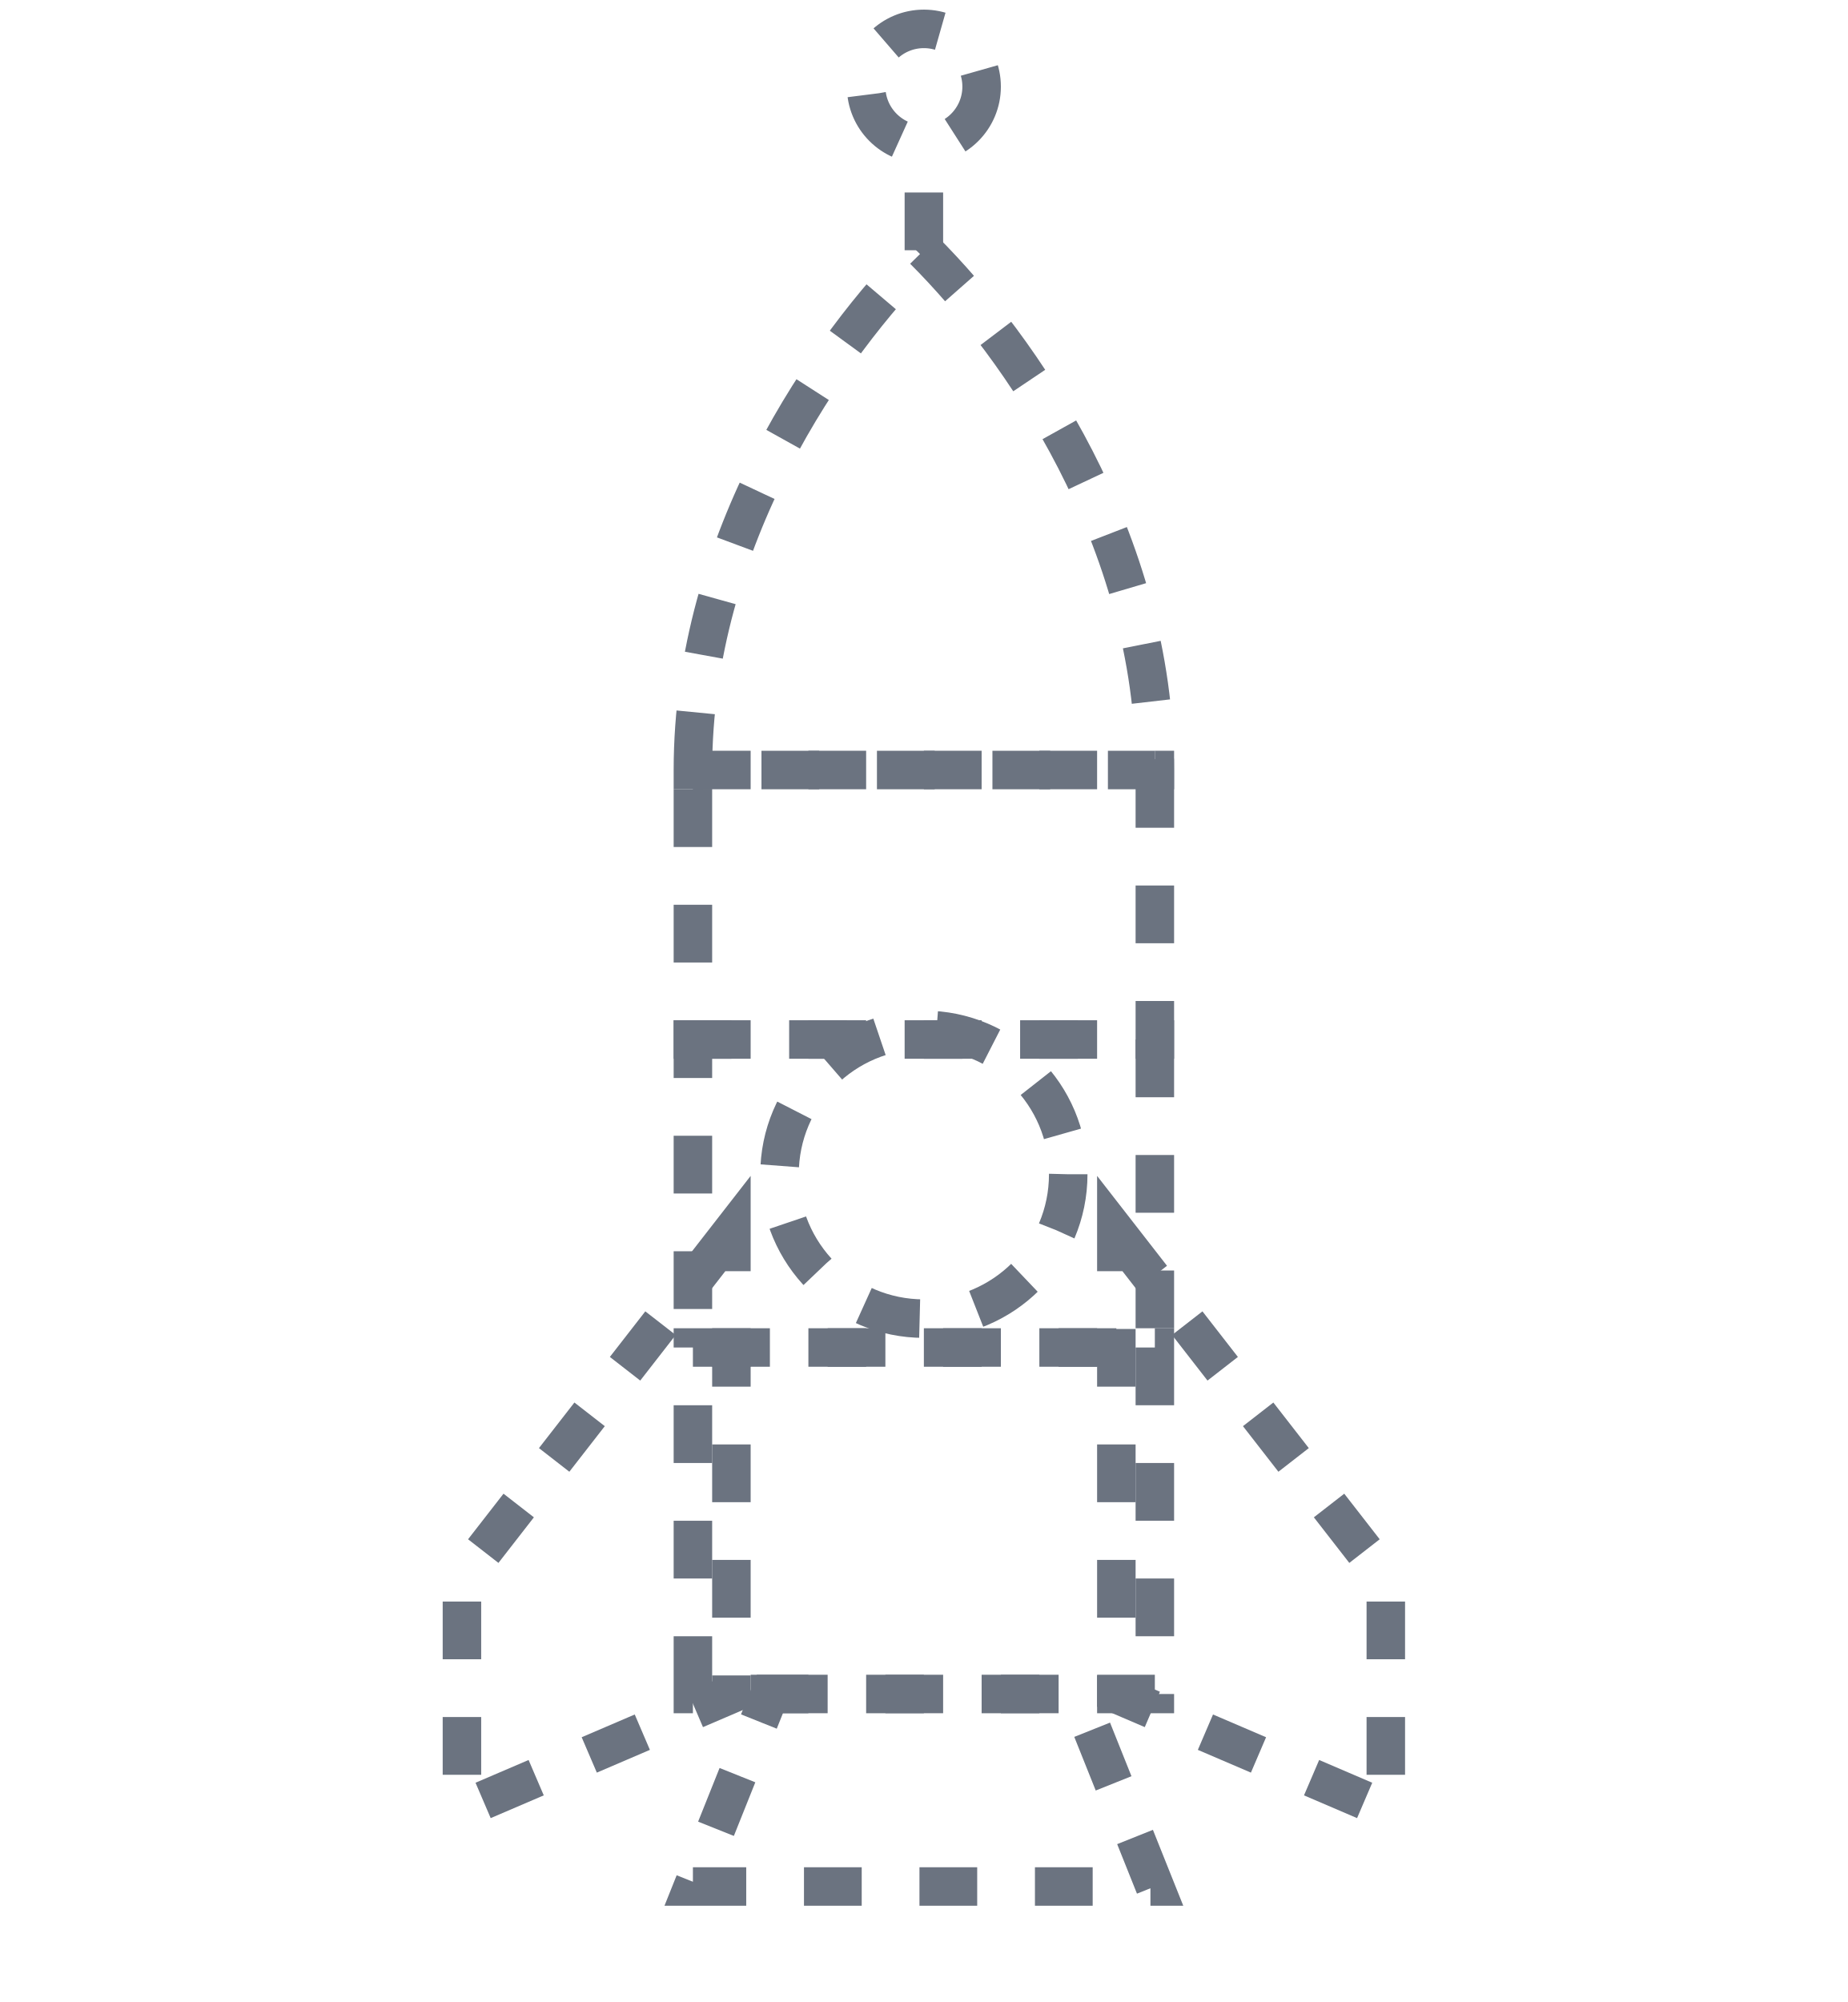
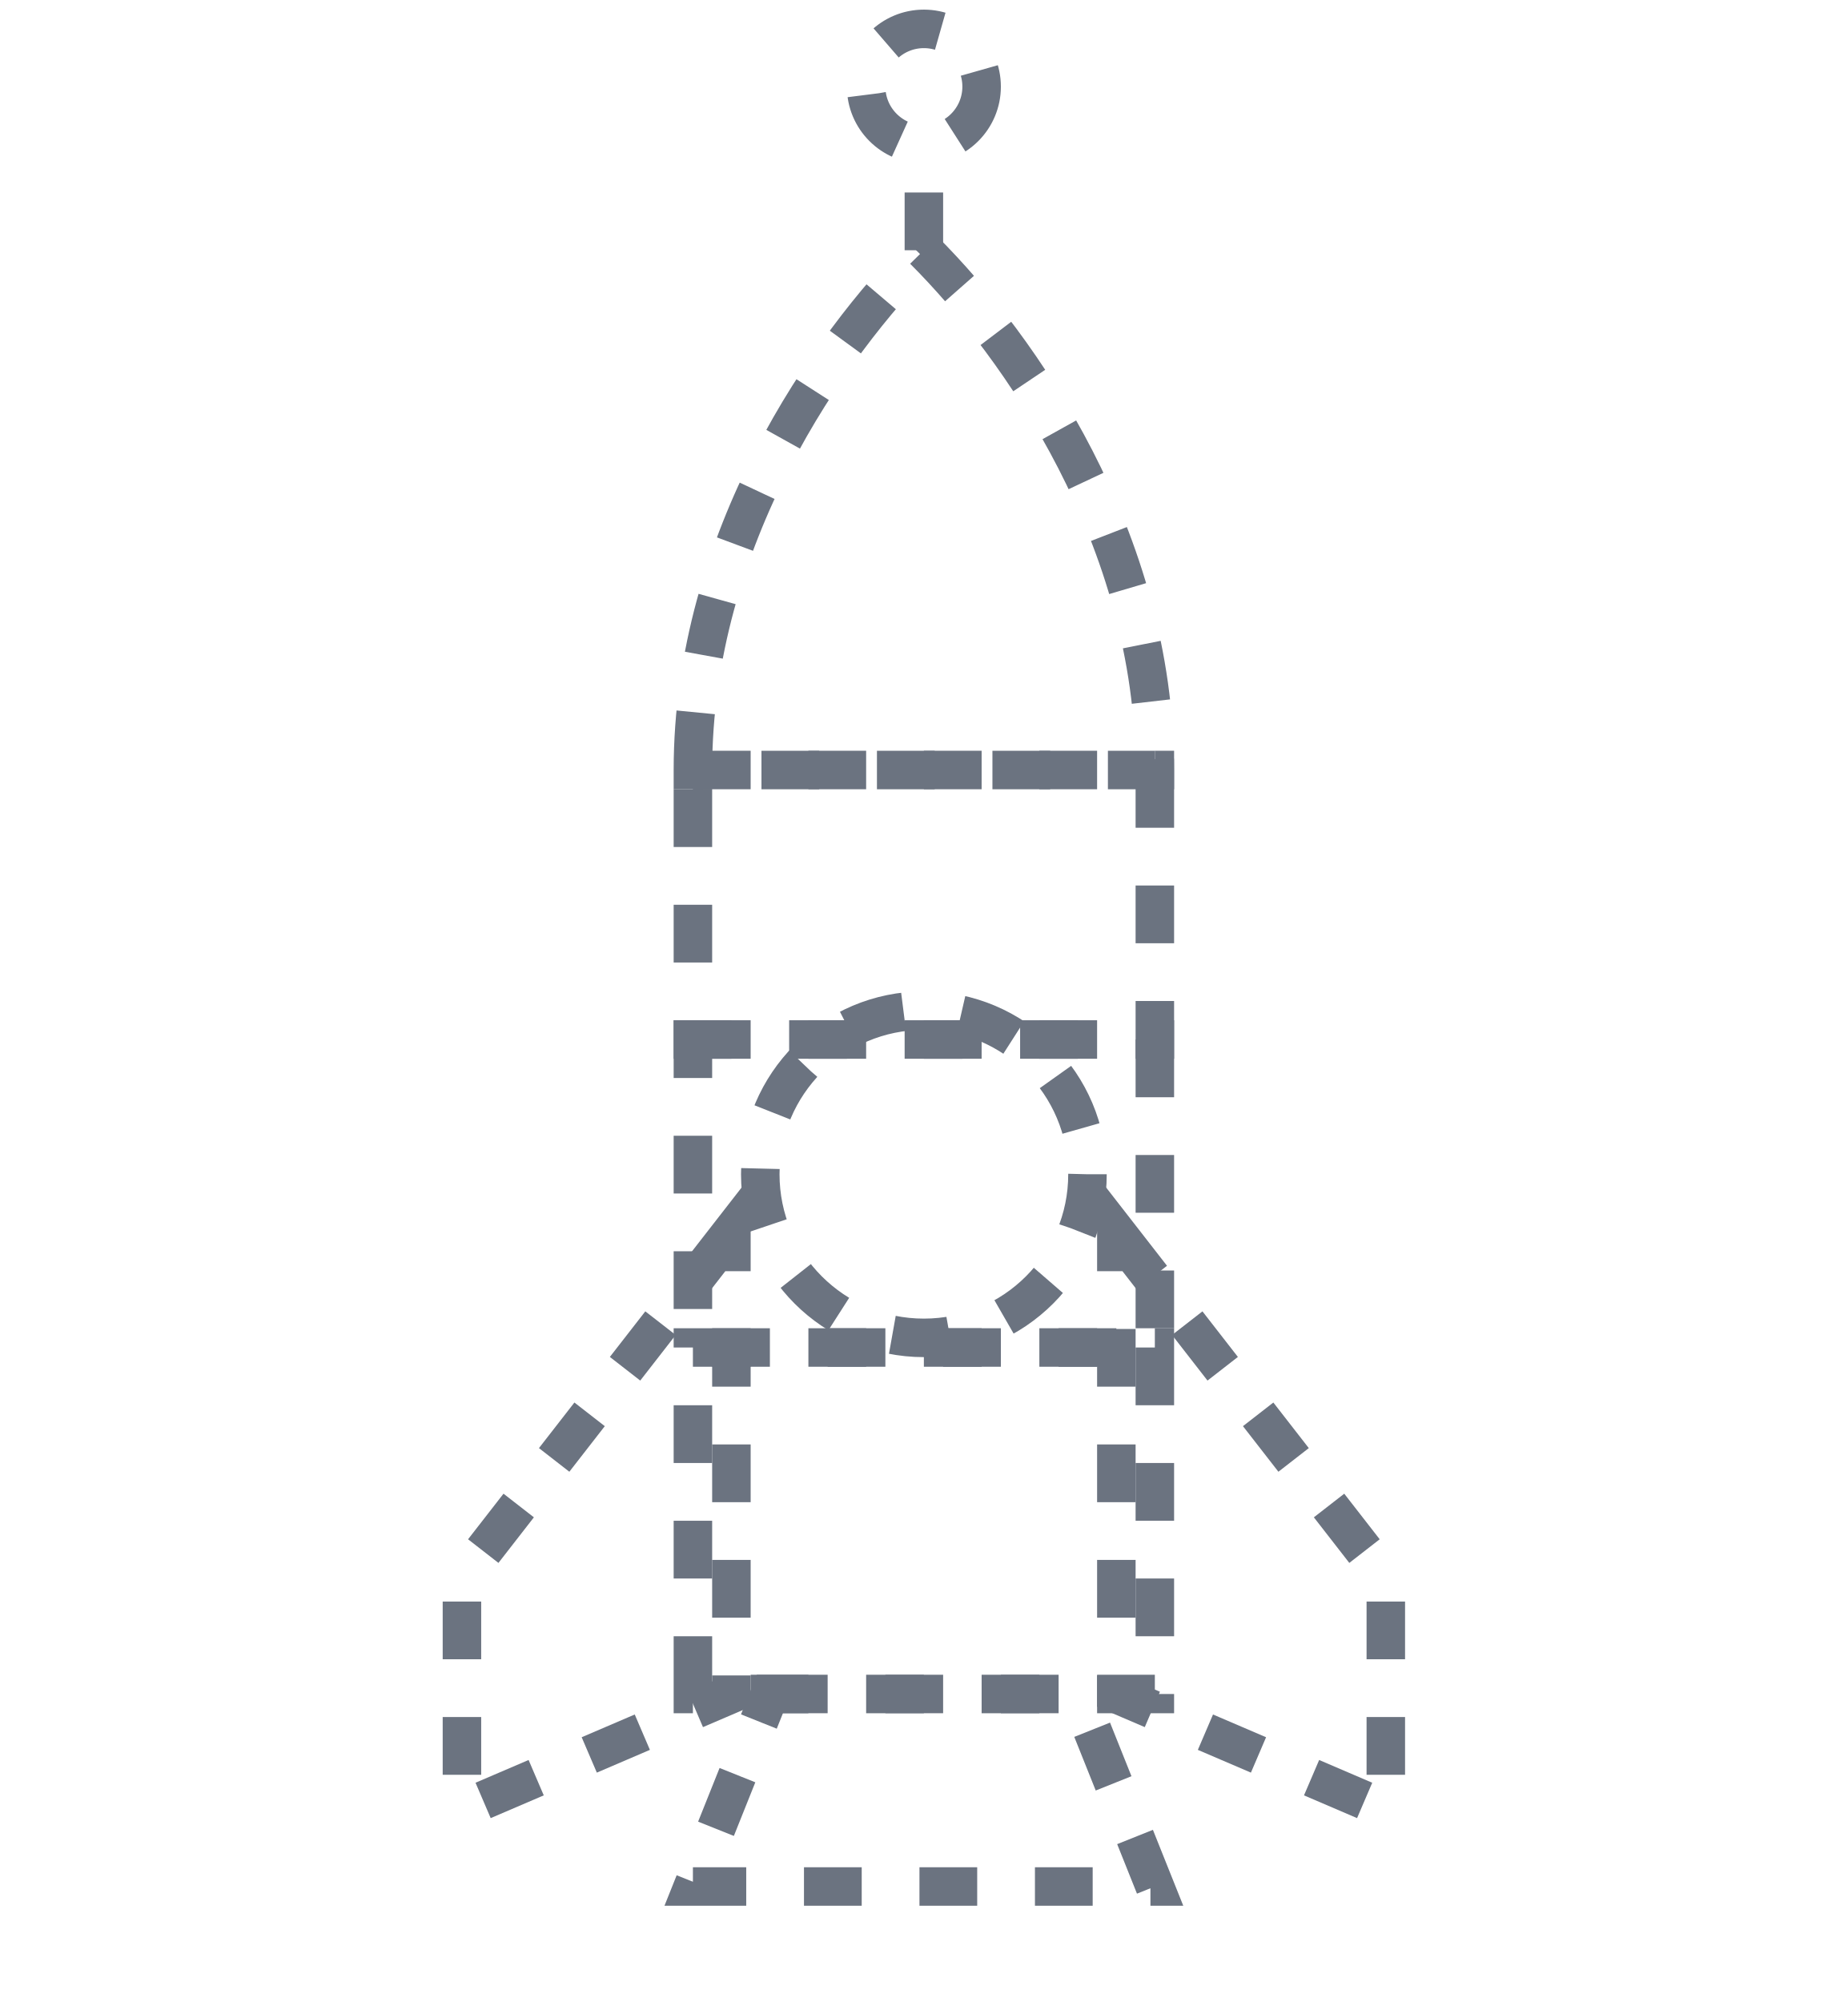
<svg xmlns="http://www.w3.org/2000/svg" viewBox="-16 -8 96 104">
-   <path d="M22 56 L8 74 V86 L22 80 Z" fill="none" stroke="#6b7380" stroke-width="2" stroke-dasharray="3 3" />
-   <path d="M42 56 L56 74 V86 L42 80 Z" fill="none" stroke="#6b7380" stroke-width="2" stroke-dasharray="3 3" />
-   <path d="M24 80 H40 L44 90 H20 Z" fill="none" stroke="#6b7380" stroke-width="2" stroke-dasharray="3 3" />
+   <g>
+     <path d="M22 56 L8 74 V86 L22 80 Z" fill="none" stroke="#6b7380" stroke-width="2" stroke-dasharray="3 3" />
+   </g>
+   <g>
+     <path d="M42 56 L56 74 V86 L42 80 Z" fill="none" stroke="#6b7380" stroke-width="2" stroke-dasharray="3 3" />
+   </g>
+   <g>
+     <path d="M24 80 H40 L44 90 H20 Z" fill="none" stroke="#6b7380" stroke-width="2" stroke-dasharray="3 3" />
+   </g>
  <g>
    <rect x="20" y="62" width="24" height="18" fill="none" stroke="#6b7380" stroke-width="2" stroke-dasharray="3 3" />
  </g>
-   <rect x="20" y="46" width="24" height="16" fill="none" stroke="#6b7380" stroke-width="2" stroke-dasharray="3 3" />
+   <g>
+     <rect x="20" y="46" width="24" height="16" fill="none" stroke="#6b7380" stroke-width="2" stroke-dasharray="3 3" />
+   </g>
  <g>
    <rect x="20" y="32" width="24" height="14" fill="none" stroke="#6b7380" stroke-width="2" stroke-dasharray="3 3" />
  </g>
-   <path d="M20 32 C20 20 27 10 32 5 C37 10 44 20 44 32 Z" fill="none" stroke="#6b7380" stroke-width="2" stroke-dasharray="3 3" />
-   <circle cx="32" cy="53" r="7.5" fill="none" stroke="#6b7380" stroke-width="2" stroke-dasharray="3 3" />
+   <g>
+     <path d="M20 32 C20 20 27 10 32 5 C37 10 44 20 44 32 Z" fill="none" stroke="#6b7380" stroke-width="2" stroke-dasharray="3 3" />
+   </g>
+   <circle cx="32" cy="53" r="8.5" fill="none" stroke="#6b7380" stroke-width="2" stroke-dasharray="3 3" />
  <g>
    <path d="M32 5 V-1" fill="none" stroke="#6b7380" stroke-width="2" stroke-dasharray="3 3" />
    <circle cx="32" cy="-3.5" r="3" fill="none" stroke="#6b7380" stroke-width="2" stroke-dasharray="3 3" />
  </g>
</svg>
